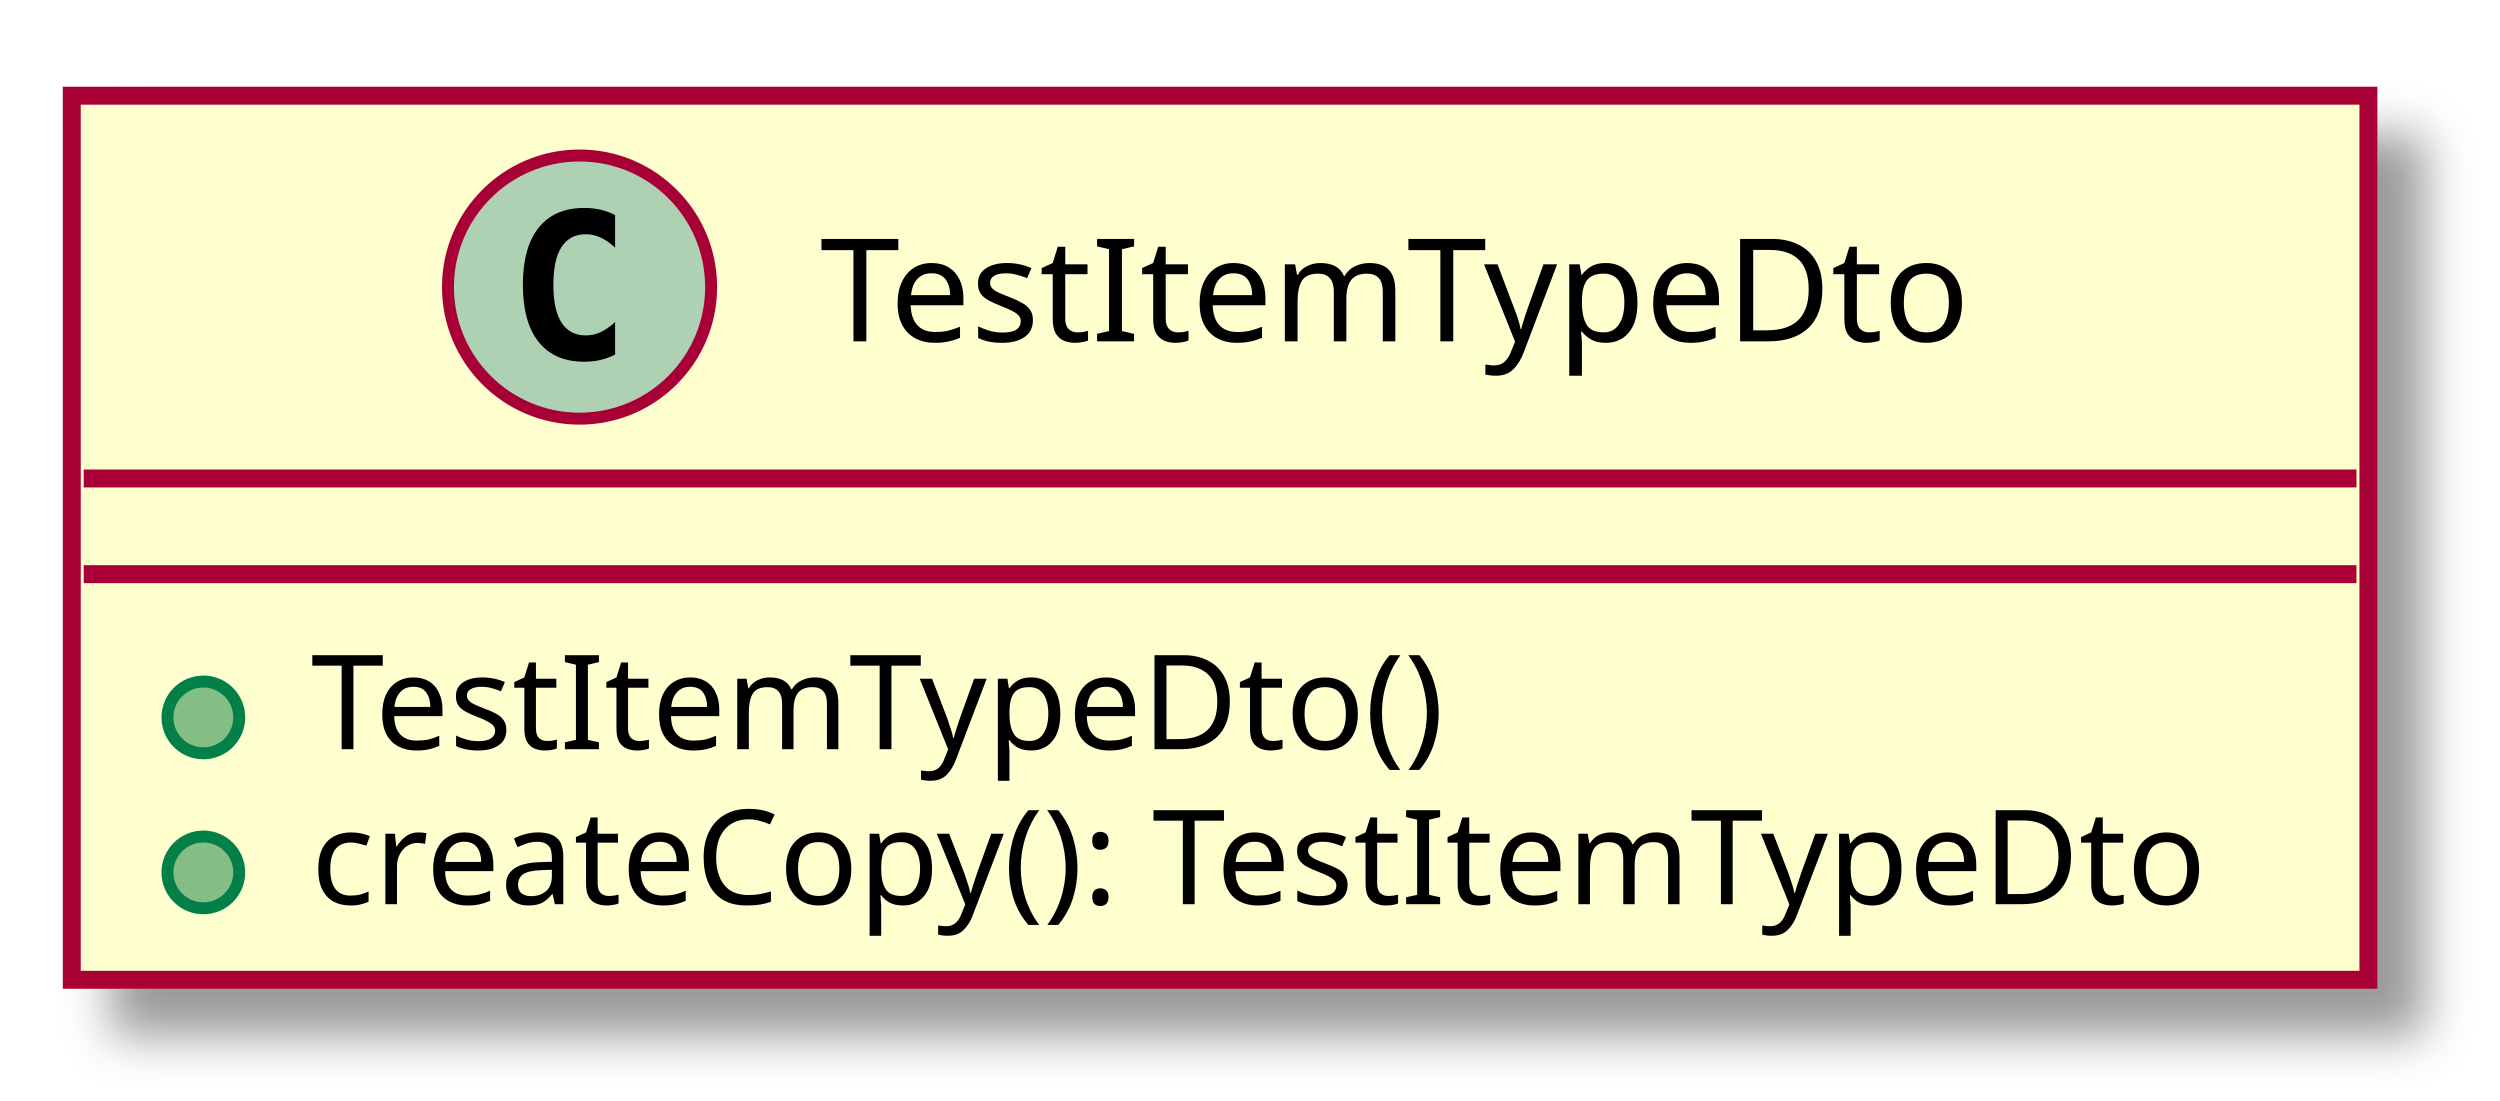
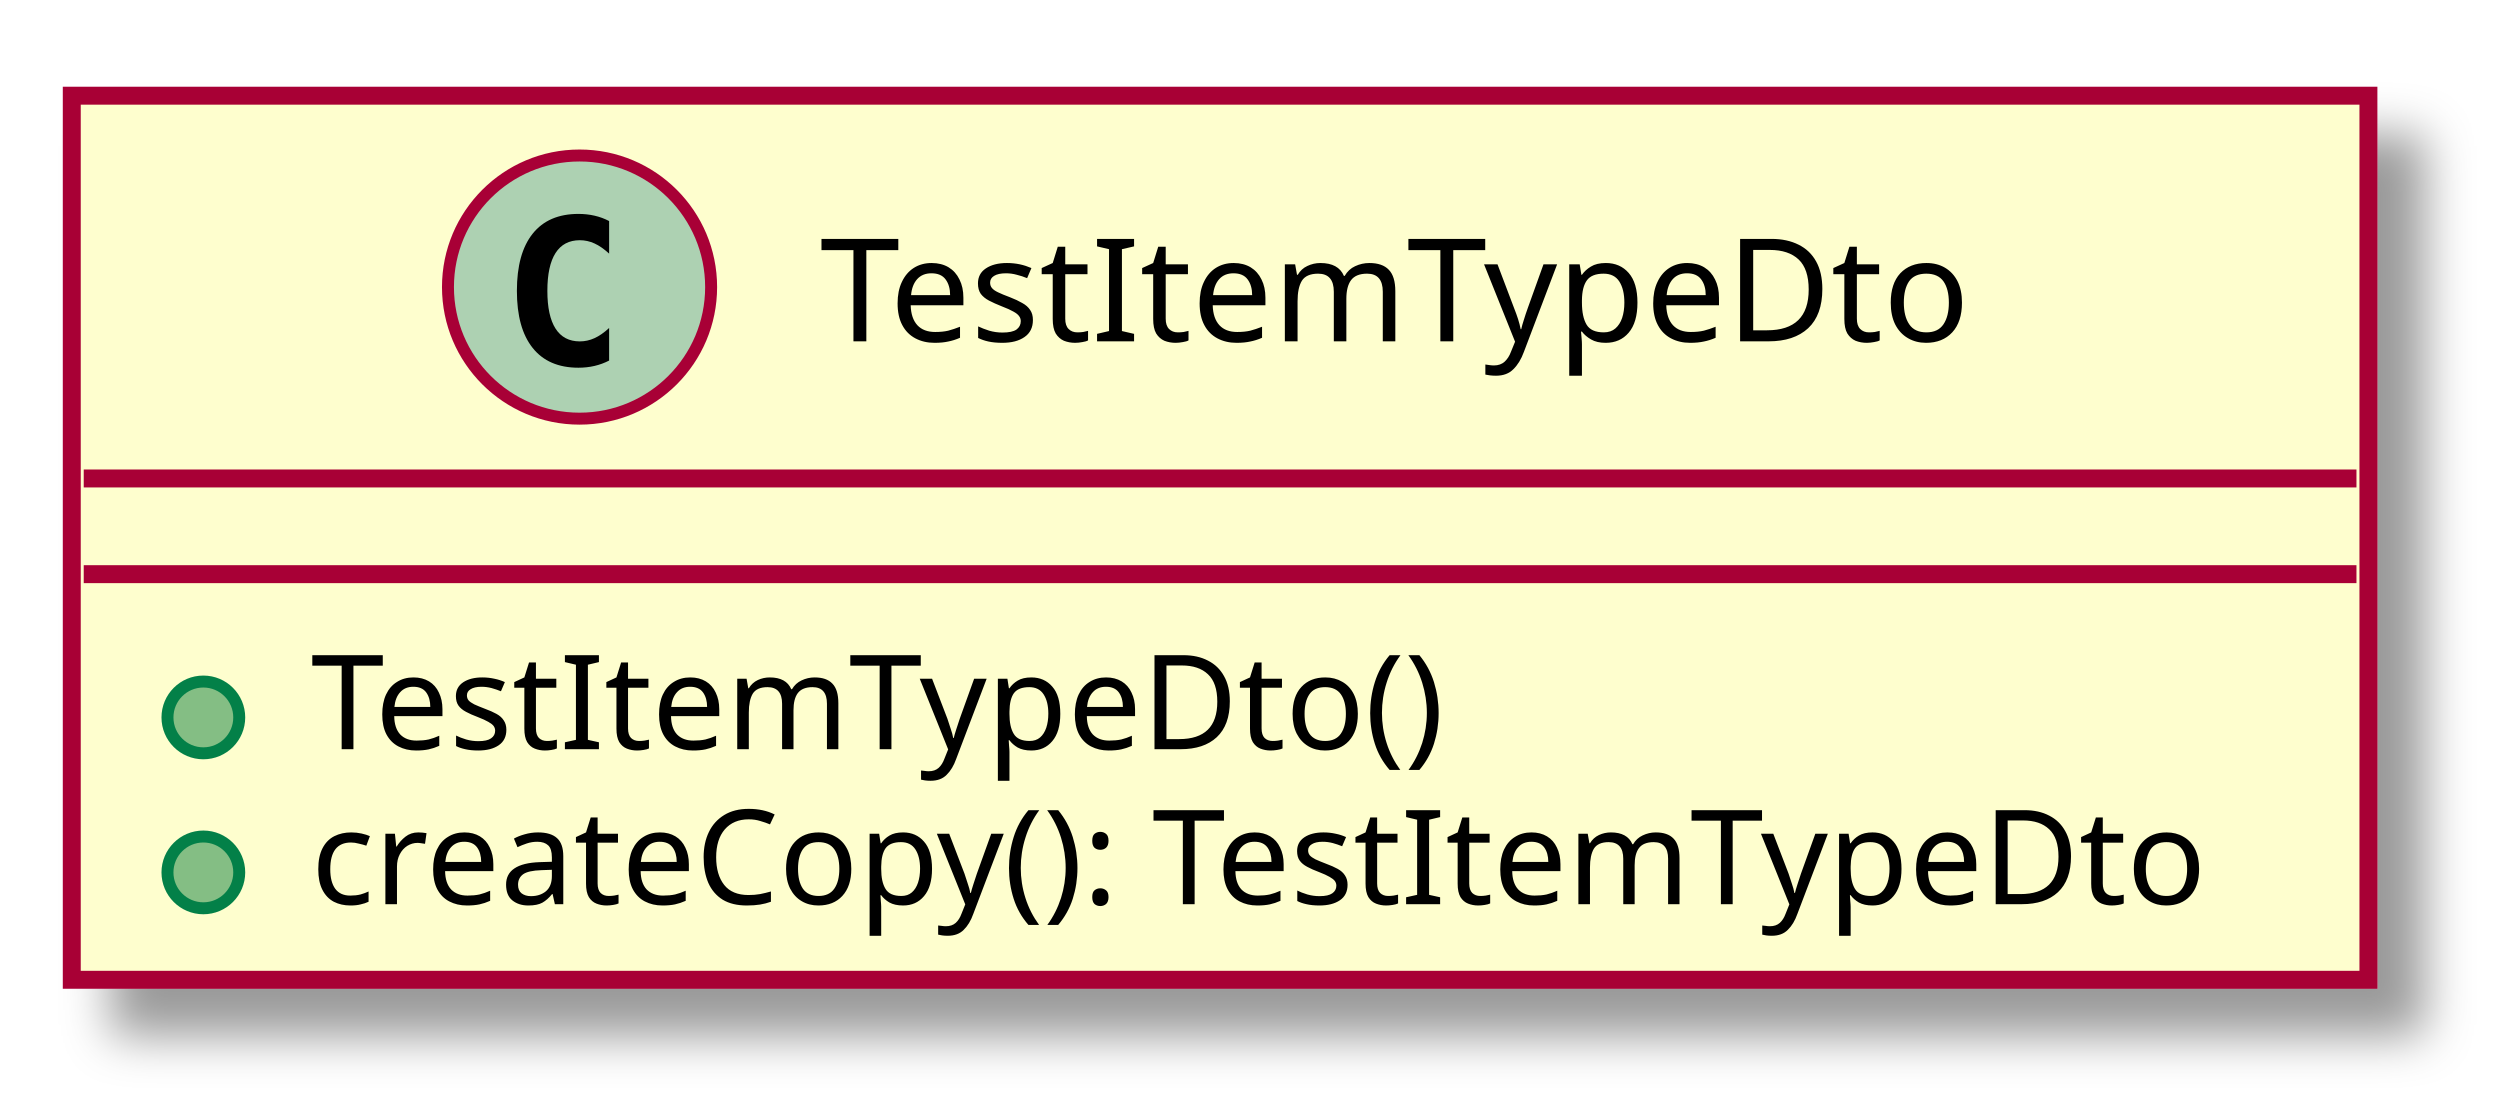
<svg xmlns="http://www.w3.org/2000/svg" xmlns:xlink="http://www.w3.org/1999/xlink" contentScriptType="application/ecmascript" contentStyleType="text/css" height="92px" preserveAspectRatio="none" style="width:209px;height:92px;" version="1.1" viewBox="0 0 209 92" width="209px" zoomAndPan="magnify">
  <defs>
    <filter height="300%" id="f13hzih13blft8" width="300%" x="-1" y="-1">
      <feGaussianBlur result="blurOut" stdDeviation="2.0" />
      <feColorMatrix in="blurOut" result="blurOut2" type="matrix" values="0 0 0 0 0 0 0 0 0 0 0 0 0 0 0 0 0 0 .4 0" />
      <feOffset dx="4.0" dy="4.0" in="blurOut2" result="blurOut3" />
      <feBlend in="SourceGraphic" in2="blurOut3" mode="normal" />
    </filter>
  </defs>
  <g>
    <a target="_top" xlink:actuate="onRequest" xlink:href="TestItemTypeDto.html" xlink:show="new" xlink:title="TestItemTypeDto.html" xlink:type="simple">
      <rect fill="#FEFECE" filter="url(#f13hzih13blft8)" height="73.91" id="TestItemTypeDto" style="stroke: #A80036; stroke-width: 1.5;" width="192" x="6" y="8" />
      <ellipse cx="48.45" cy="24" fill="#ADD1B2" rx="11" ry="11" style="stroke: #A80036; stroke-width: 1.0;" />
-       <path d="M51.423,29.643 Q50.842,29.942 50.203,30.091 Q49.564,30.241 48.858,30.241 Q46.351,30.241 45.032,28.589 Q43.712,26.937 43.712,23.816 Q43.712,20.686 45.032,19.035 Q46.351,17.383 48.858,17.383 Q49.564,17.383 50.211,17.532 Q50.859,17.682 51.423,17.98 L51.423,20.703 Q50.792,20.122 50.199,19.852 Q49.605,19.582 48.974,19.582 Q47.63,19.582 46.945,20.649 Q46.26,21.716 46.26,23.816 Q46.26,25.908 46.945,26.974 Q47.63,28.041 48.974,28.041 Q49.605,28.041 50.199,27.771 Q50.792,27.502 51.423,26.92 Z " />
+       <path d="M50.923,30.143 Q50.342,30.442 49.703,30.591 Q49.064,30.741 48.358,30.741 Q45.851,30.741 44.532,29.089 Q43.212,27.437 43.212,24.316 Q43.212,21.186 44.532,19.535 Q45.851,17.883 48.358,17.883 Q49.064,17.883 49.711,18.032 Q50.359,18.182 50.923,18.48 L50.923,21.203 Q50.292,20.622 49.699,20.352 Q49.105,20.082 48.474,20.082 Q47.13,20.082 46.445,21.149 Q45.76,22.216 45.76,24.316 Q45.76,26.408 46.445,27.474 Q47.13,28.541 48.474,28.541 Q49.105,28.541 49.699,28.271 Q50.292,28.002 50.923,27.42 Z " />
      <text fill="#000000" font-family="sans-serif" font-size="12" lengthAdjust="spacingAndGlyphs" textLength="99" x="68.55" y="28.535">TestItemTypeDto</text>
      <line style="stroke: #A80036; stroke-width: 1.5;" x1="7" x2="197" y1="40" y2="40" />
      <line style="stroke: #A80036; stroke-width: 1.5;" x1="7" x2="197" y1="48" y2="48" />
      <ellipse cx="17" cy="59.977" fill="#84BE84" rx="3" ry="3" style="stroke: #038048; stroke-width: 1.0;" />
      <text fill="#000000" font-family="sans-serif" font-size="11" lengthAdjust="spacingAndGlyphs" textLength="99" x="26" y="62.635">TestItemTypeDto()</text>
      <ellipse cx="17" cy="72.933" fill="#84BE84" rx="3" ry="3" style="stroke: #038048; stroke-width: 1.0;" />
      <text fill="#000000" font-family="sans-serif" font-size="11" lengthAdjust="spacingAndGlyphs" textLength="166" x="26" y="75.59">createCopy(): TestItemTypeDto</text>
    </a>
  </g>
</svg>
